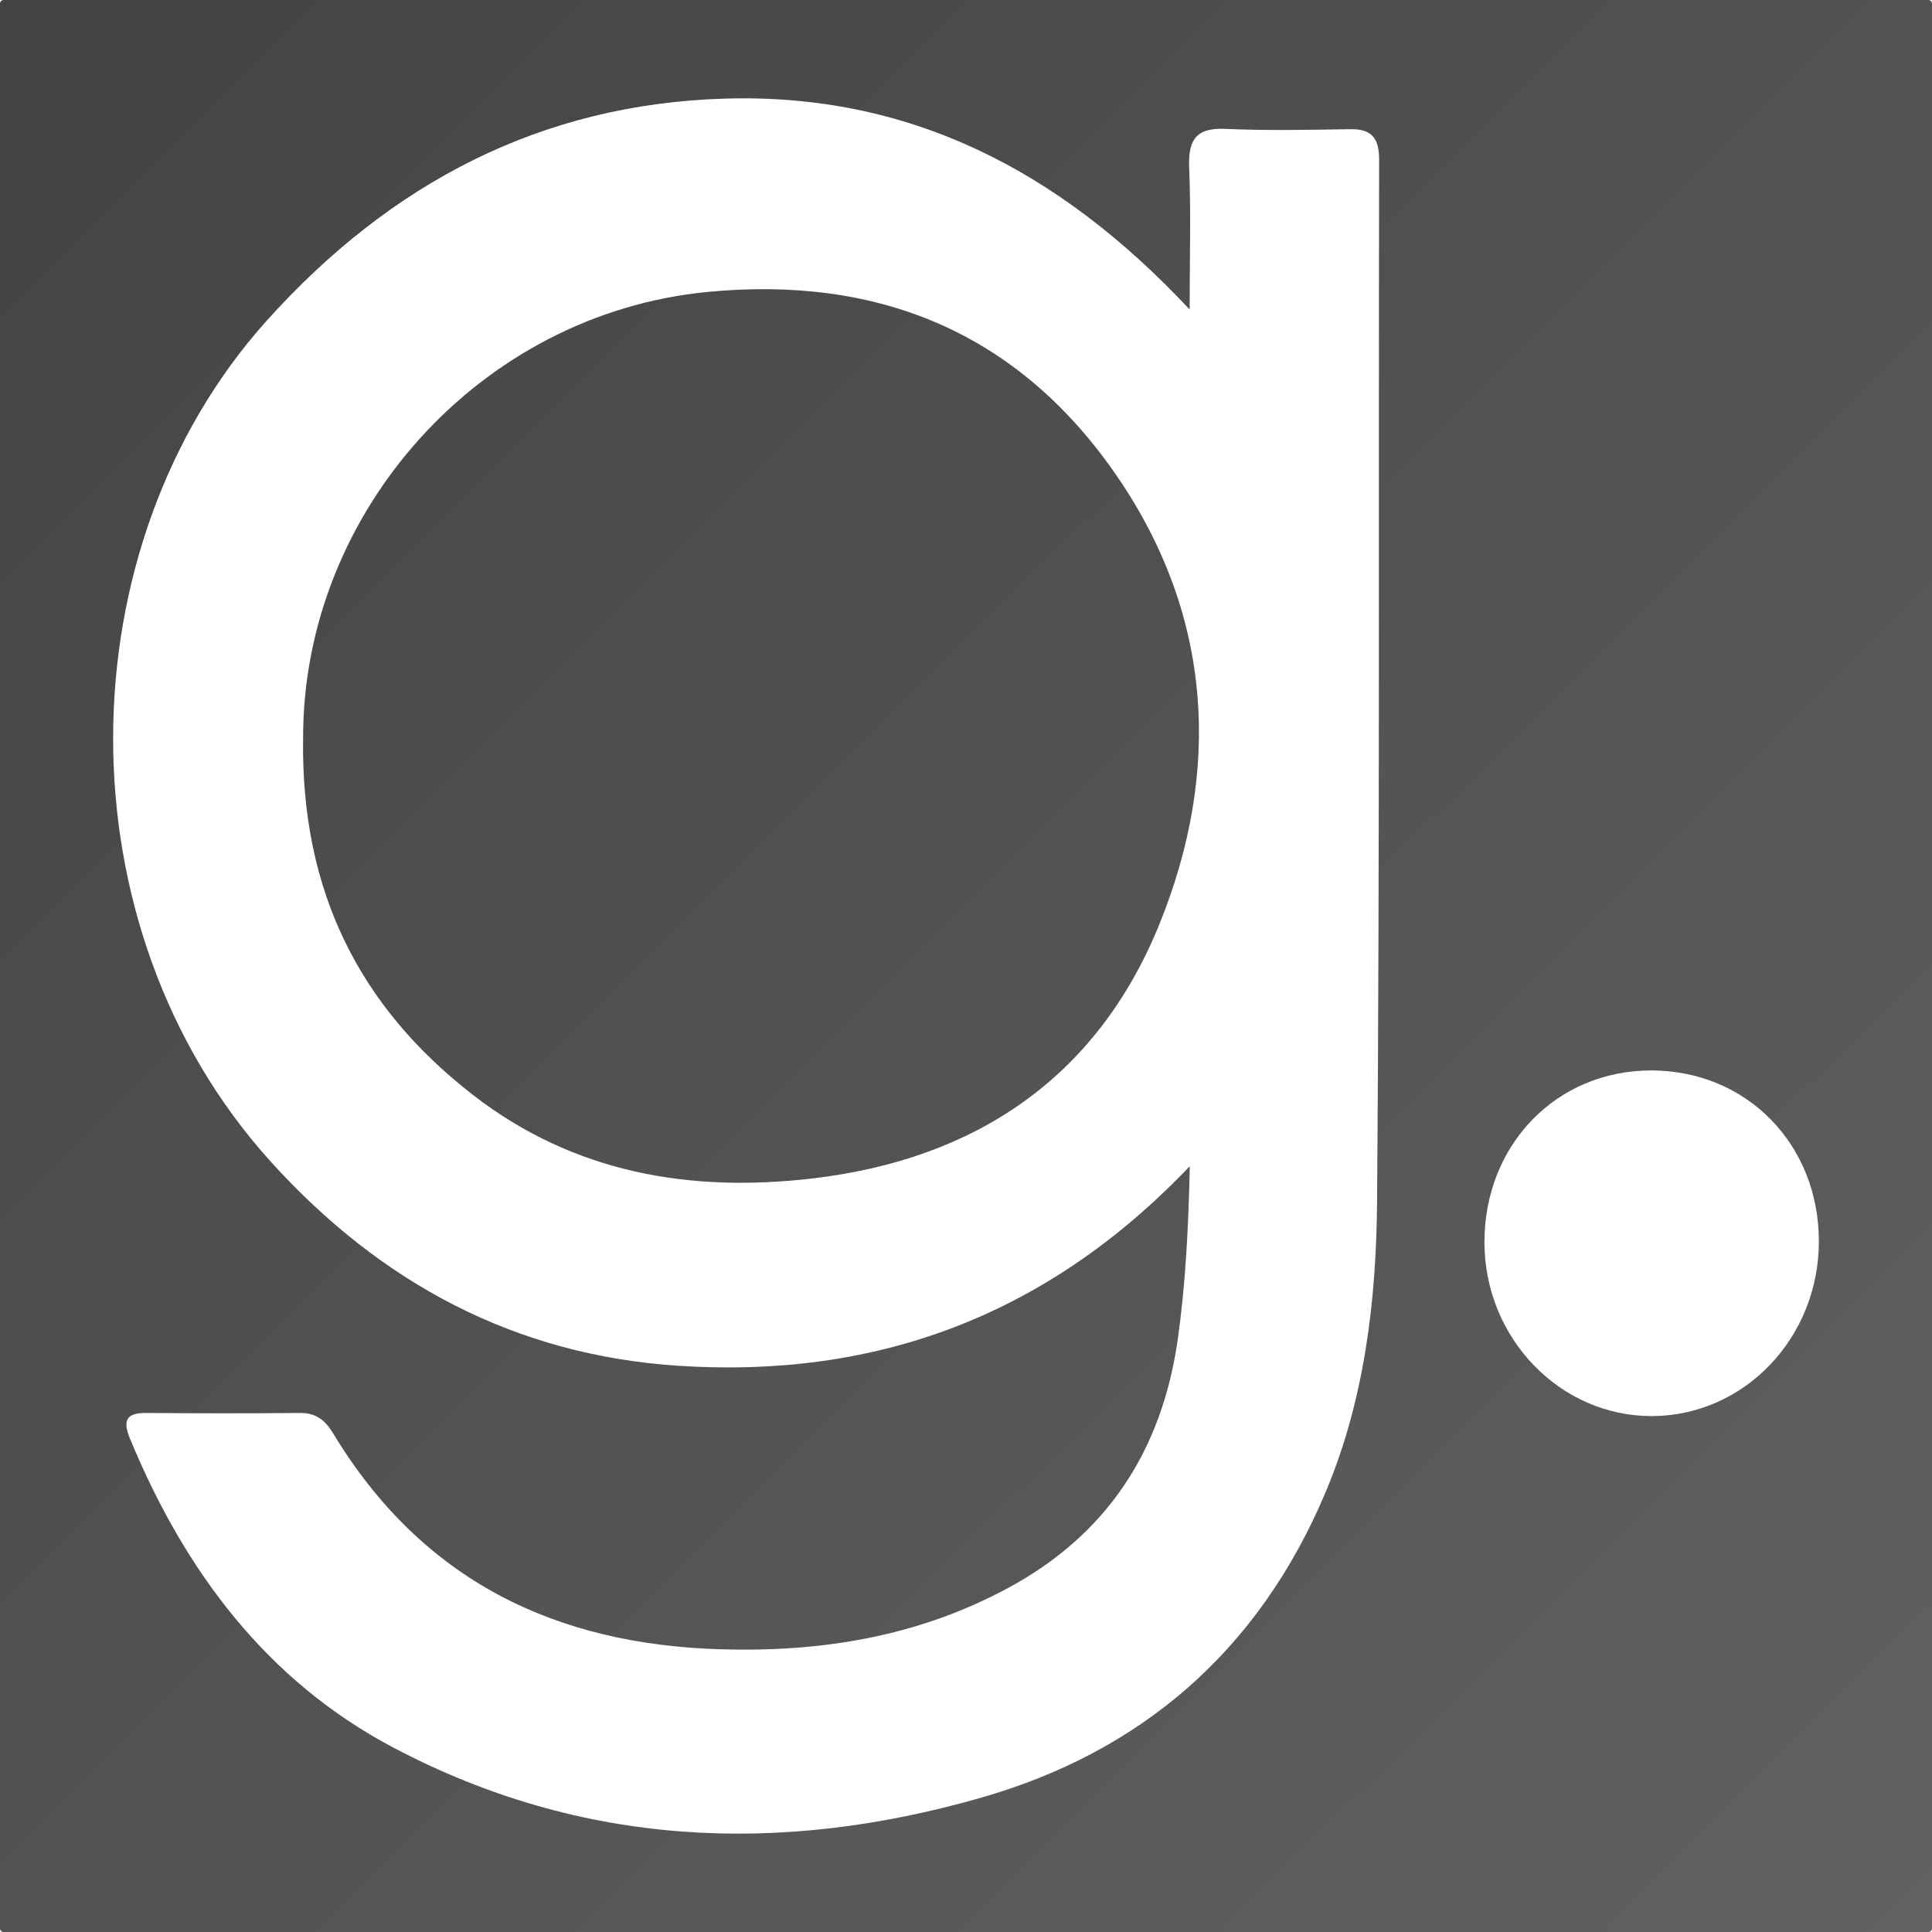
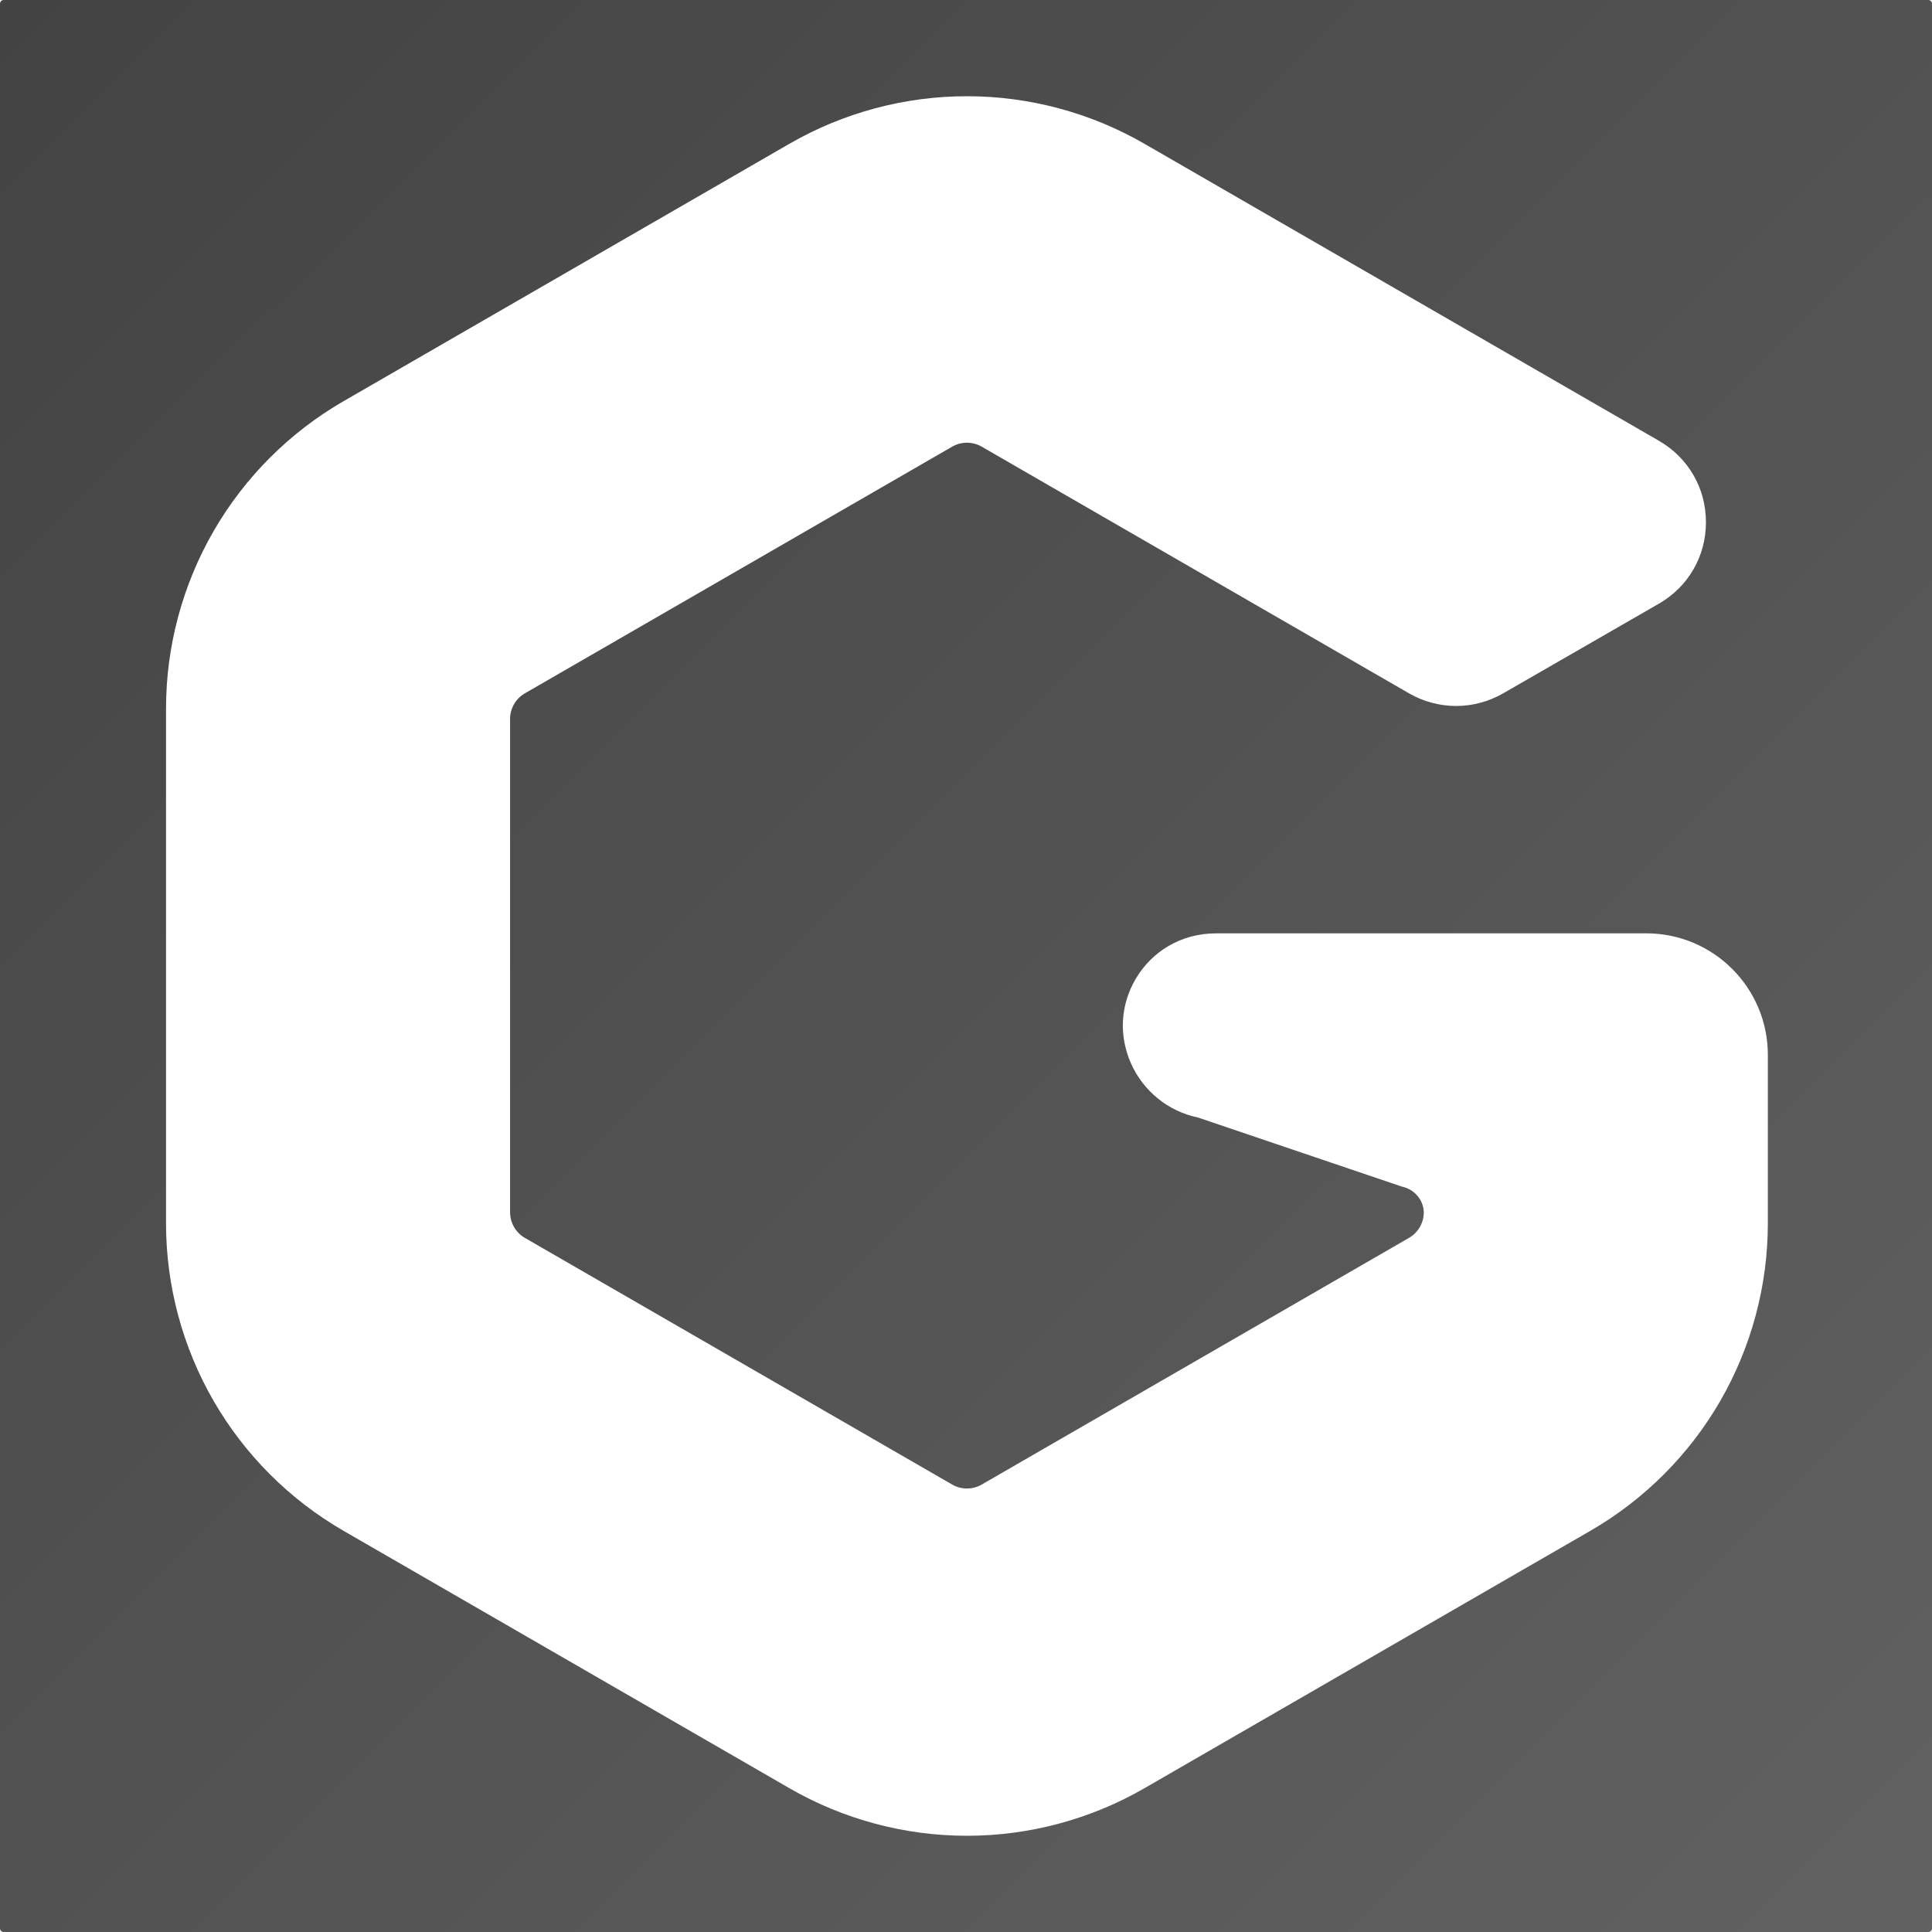
- <svg xmlns="http://www.w3.org/2000/svg" xmlns:xlink="http://www.w3.org/1999/xlink" version="1.1" id="svg2" width="1024" height="1024" viewBox="0 0 1024 1024">
-   <defs id="defs6">
-     <linearGradient id="linearGradient619">
-       <stop style="stop-color:#434343;stop-opacity:1;" offset="0" id="stop615" />
-       <stop style="stop-color:#616161;stop-opacity:1;" offset="1" id="stop617" />
+ <svg xmlns="http://www.w3.org/2000/svg" width="1024" height="1024" viewBox="0 0 1024 1024" fill="none">
+   <g clip-path="url(#clip0_2315_1895)">
+     <path d="M1022 0H1.998C0.895 0 0 0.894 0 1.996V1022C0 1023.11 0.895 1024 1.998 1024H1022C1023.11 1024 1024 1023.11 1024 1022V1.996C1024 0.894 1023.11 0 1022 0Z" fill="url(#paint0_linear_2315_1895)" />
+     <path d="M936.994 559.125V648.428C936.994 681.411 928.272 713.935 911.785 742.503C895.292 771.065 871.475 794.88 842.914 811.365L606.583 947.794C578.017 964.285 545.483 973 512.497 973C479.511 973 446.983 964.285 418.412 947.794L182.08 811.365C153.52 794.88 129.703 771.065 113.209 742.503C96.722 713.94 88 681.411 88 648.434V375.577C88 342.595 96.722 310.071 113.209 281.503C129.703 252.94 153.52 229.126 182.08 212.641L418.412 76.207C446.983 59.715 479.511 51 512.497 51C545.483 51 578.011 59.715 606.583 76.207L879.263 233.62C894.879 242.635 904.201 258.786 904.189 276.817C904.184 294.847 894.845 310.988 879.212 319.986L796.644 367.53C789.088 371.876 780.485 374.179 771.769 374.179C763.052 374.179 754.404 371.87 746.842 367.501L520.319 236.738C517.942 235.363 515.237 234.644 512.497 234.644C509.758 234.644 507.052 235.368 504.675 236.738L278.175 367.496C273.352 370.28 270.353 375.47 270.353 381.038V642.548C270.353 648.123 273.352 653.307 278.175 656.091L504.675 786.849C507.052 788.224 509.758 788.943 512.497 788.943C515.237 788.943 517.942 788.219 520.319 786.849L746.82 656.091C751.642 653.307 754.642 648.123 754.642 642.548V642.973C754.642 642.752 754.642 642.526 754.63 642.299C754.353 635.718 749.451 630.24 742.993 628.915L635.075 592.345C619.284 589.102 605.96 578.355 599.429 563.596C592.903 548.842 593.848 532.464 602.026 518.678C606.254 511.547 612.192 505.599 619.199 501.474C626.84 496.969 635.437 494.688 644.748 494.688H872.544C908.14 494.688 937 523.545 937 559.131L936.994 559.125Z" fill="white" />
+   </g>
+   <defs>
+     <linearGradient id="paint0_linear_2315_1895" x1="0.004" y1="0.5" x2="1021.01" y2="1024" gradientUnits="userSpaceOnUse">
+       <stop stop-color="#434343" />
+       <stop offset="1" stop-color="#616161" />
    </linearGradient>
-     <clipPath clipPathUnits="userSpaceOnUse" id="clipPath16">
-       <path d="M 0,792 H 612 V 0 H 0 Z" id="path14" />
+     <clipPath id="clip0_2315_1895">
+       <rect width="1024" height="1024" fill="white" />
    </clipPath>
-     <linearGradient xlink:href="#linearGradient619" id="linearGradient621" x1="1.001" y1="0.501" x2="1024" y2="1024.997" gradientUnits="userSpaceOnUse" gradientTransform="matrix(1.00007,0,0,1.000057,-0.06245207,-0.06244275)" />
  </defs>
-   <g id="layer1" transform="matrix(0.9989575,0,0,0.9979921,-0.933722,0.06231743)">
-     <rect style="fill:url(#linearGradient621);fill-opacity:1;stroke-width:1" id="rect457" width="1025.069" height="1026.06" x="0.935" y="-0.062" rx="2" ry="2" />
-   </g>
-   <g id="g8" transform="matrix(1.333333,0,0,-1.333333,0,1056)">
-     <g id="g10" transform="matrix(0.8838616,0,0,0.9129673,111.9995,50.17384)" style="fill:#ffffff;fill-opacity:1">
-       <g id="g2" transform="matrix(21.9186,0,0,-21.9186,-75.83331,769.7319)" style="fill:#ffffff;fill-opacity:1">
-         <path d="M 22.085,21.22 C 19.131,24.218 15.615,25.435 11.587,25.177 8.262,24.964 5.498,23.548 3.225,21.113 -1.119,16.452 -1.008,8.894 3.156,4.412 5.695,1.68 8.779,0.117 12.543,0.006 16.311,-0.106 19.395,1.406 22.089,4.195 c 0,-1.056 0.028,-1.943 -0.01,-2.826 -0.024,-0.567 0.163,-0.787 0.742,-0.762 0.853,0.036 1.708,0.02 2.563,0.006 0.433,-0.008 0.593,0.171 0.593,0.606 -0.014,6.9 0.014,13.799 -0.042,20.697 -0.016,1.964 -0.257,3.935 -1.056,5.772 -1.376,3.163 -3.796,5.164 -7.077,6.072 C 13.678,34.904 9.616,34.737 5.751,32.763 3.162,31.44 1.474,29.269 0.346,26.626 0.191,26.265 0.271,26.113 0.674,26.115 c 1.054,0.008 2.106,0.01 3.16,0 0.32,-0.004 0.513,0.139 0.674,0.396 1.837,2.945 4.575,4.203 7.964,4.299 2.062,0.058 4.027,-0.249 5.878,-1.211 2.026,-1.054 3.167,-2.714 3.496,-4.951 0.159,-1.094 0.217,-2.195 0.246,-3.426 z M 3.898,12.694 c -0.052,3.094 1.189,5.371 3.466,7.089 2.076,1.567 4.474,1.961 6.999,1.672 3.287,-0.376 5.814,-1.965 7.107,-5.053 1.272,-3.04 1.086,-6.104 -0.841,-8.852 C 18.594,4.647 15.695,3.515 12.187,3.847 7.518,4.289 3.898,8.224 3.898,12.696 Z" fill="#d72828" id="path1" style="fill:#ffffff;fill-opacity:1" />
-         <path d="m 31.558,19.311 c 1.957,0 3.442,1.464 3.442,3.396 0,1.913 -1.527,3.462 -3.42,3.47 -1.887,0.008 -3.438,-1.545 -3.442,-3.448 C 28.134,20.79 29.613,19.311 31.56,19.311 Z" fill="#d72828" id="path2" style="fill:#ffffff;fill-opacity:1" />
-       </g>
-     </g>
-   </g>
</svg>
